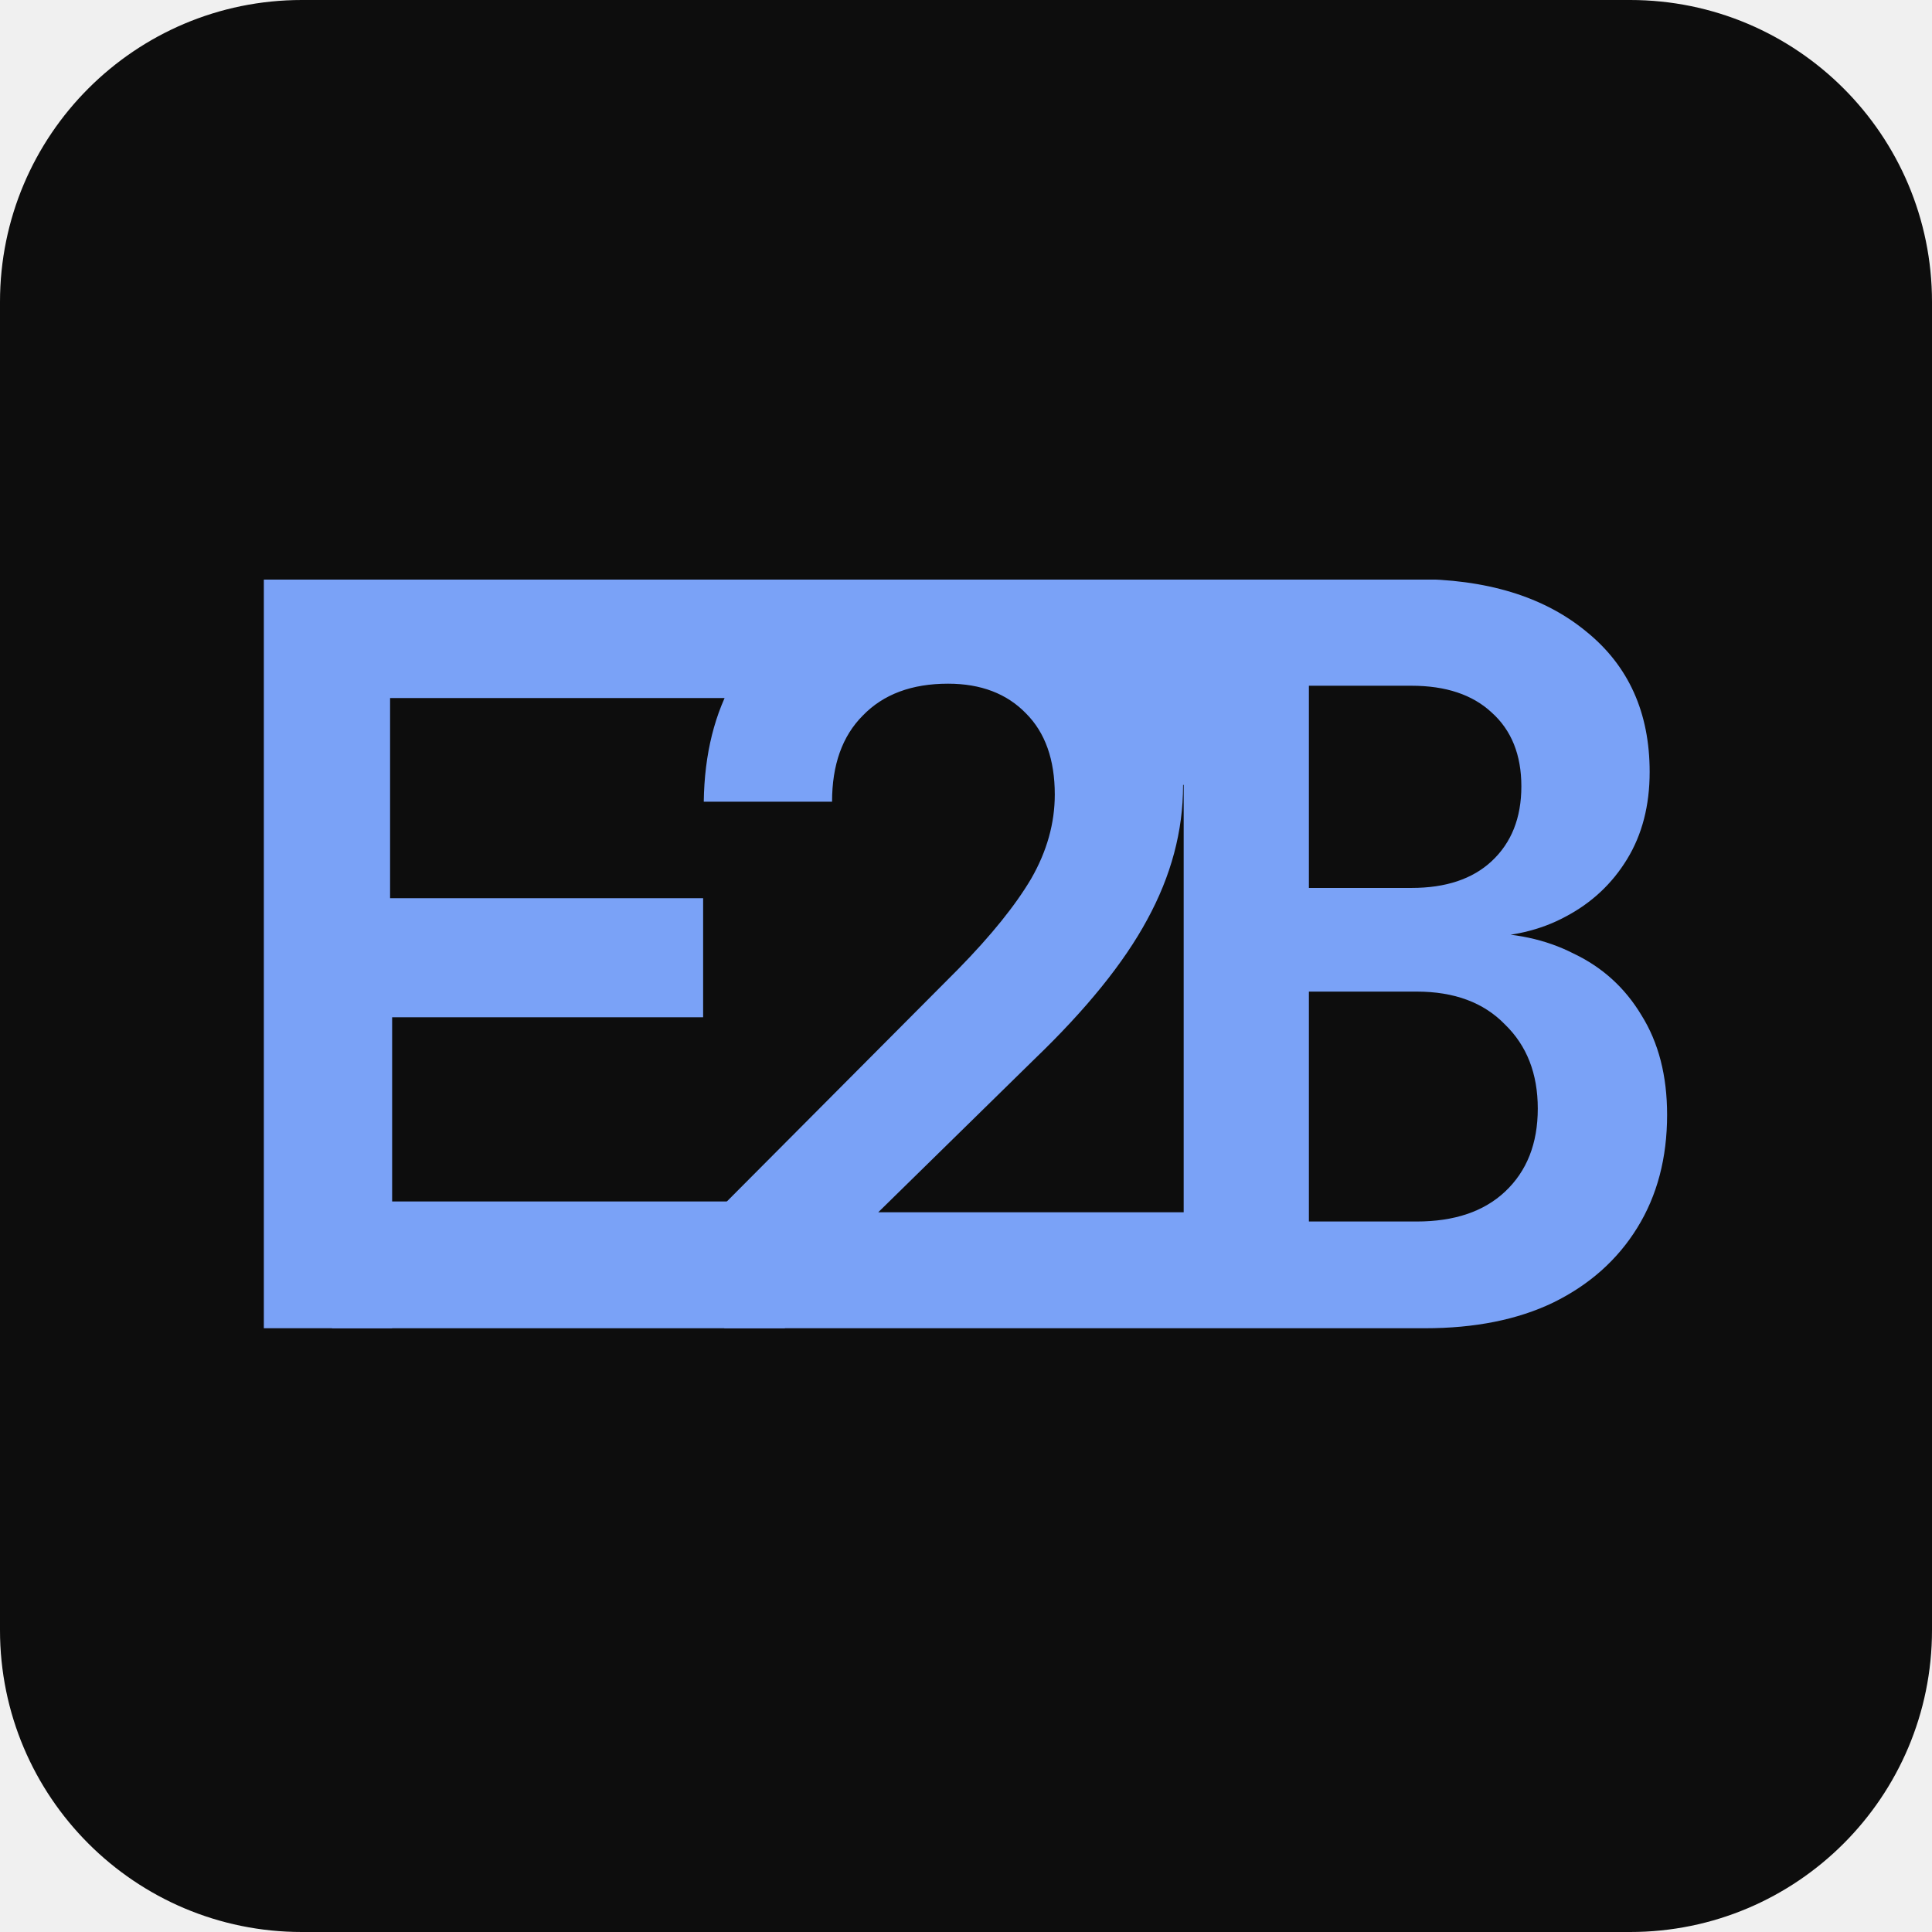
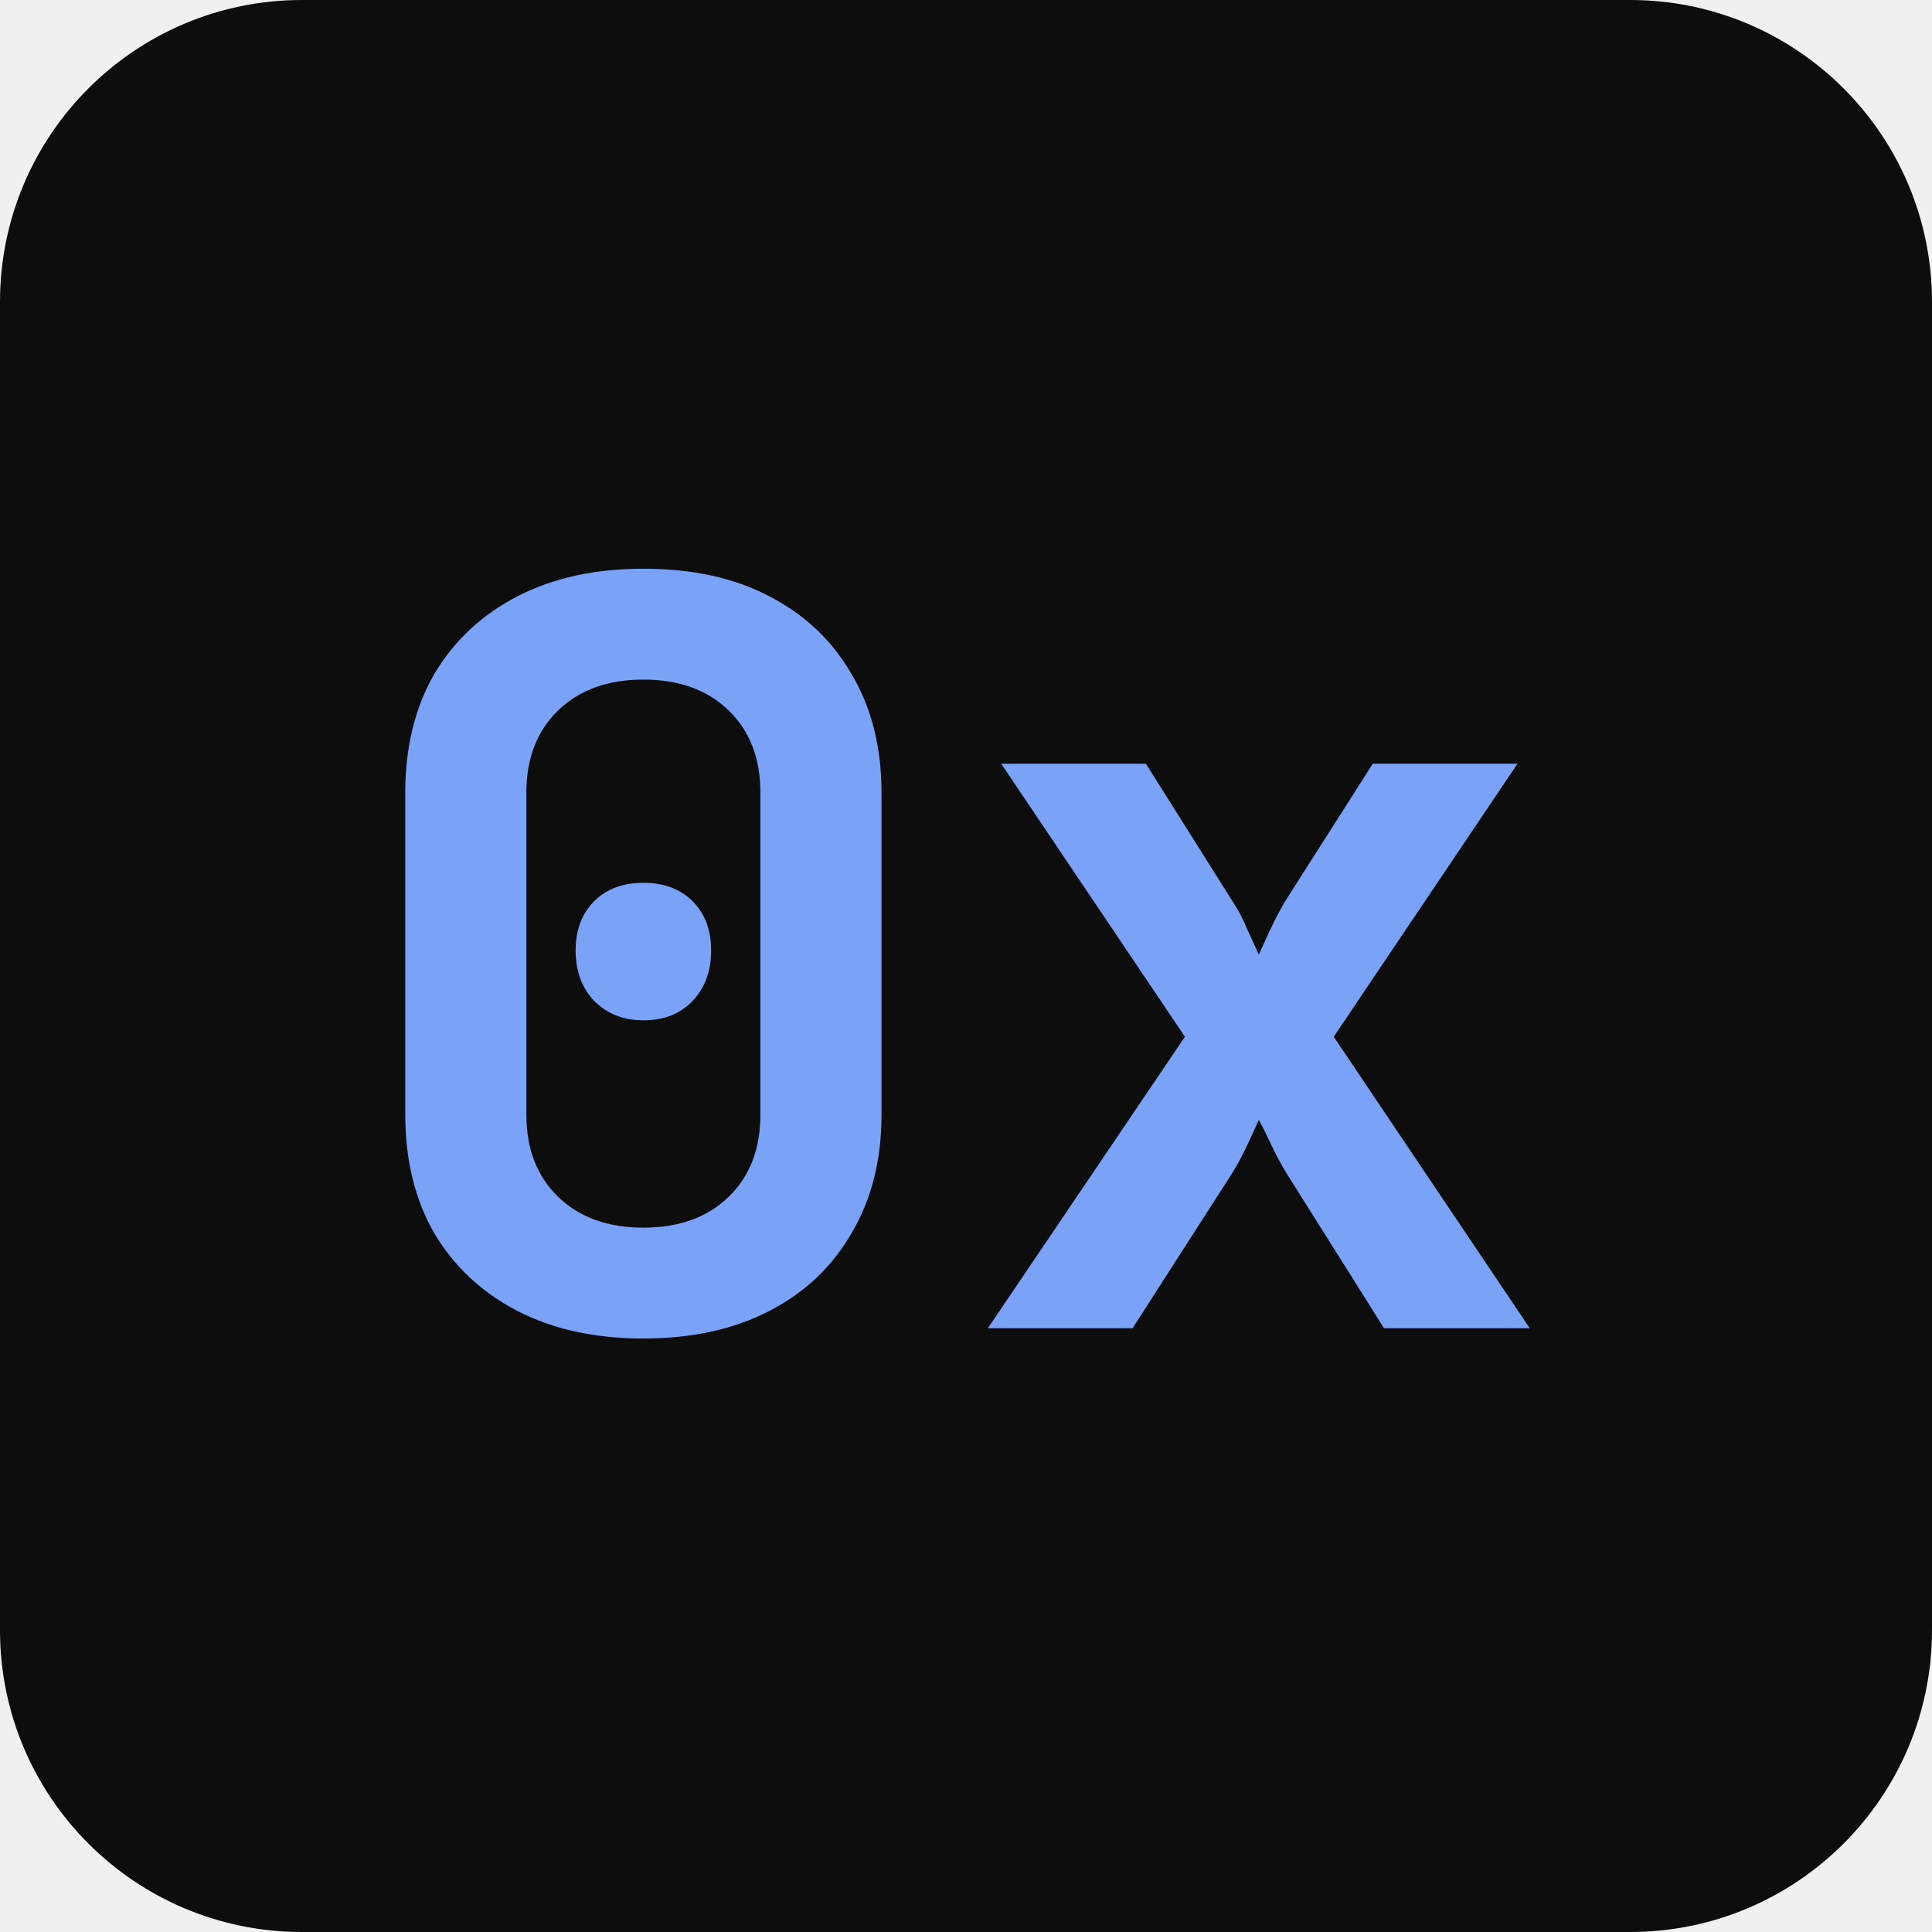
<svg xmlns="http://www.w3.org/2000/svg" width="64" height="64" viewBox="0 0 64 64" fill="none">
-   <g clip-path="url(#clip0_883_184)">
+   <g clip-path="url(#clip0_886_245)">
    <path d="M54 0H10C4.477 0 0 4.477 0 10V54C0 59.523 4.477 64 10 64H54C59.523 64 64 59.523 64 54V10C64 4.477 59.523 0 54 0Z" fill="#0D0D0D" />
-     <mask id="mask0_883_184" style="mask-type:alpha" maskUnits="userSpaceOnUse" x="8" y="19" width="48" height="26">
-       <rect x="8" y="19.2" width="48" height="25" fill="#7AA2F7" />
-     </mask>
-     <g mask="url(#mask0_883_184)">
-       <path d="M8.74 44V19.18H24.176V23.124H12.922V29.754H23.292V33.698H12.99V44H8.74ZM23.993 44V39.886L31.745 32.1C32.833 30.989 33.637 29.992 34.159 29.108C34.68 28.201 34.941 27.272 34.941 26.32C34.941 25.164 34.623 24.269 33.989 23.634C33.354 22.977 32.493 22.648 31.405 22.648C30.203 22.648 29.263 22.999 28.583 23.702C27.903 24.382 27.563 25.334 27.563 26.558H23.313C23.335 24.971 23.675 23.611 24.333 22.478C25.013 21.322 25.965 20.427 27.189 19.792C28.413 19.157 29.841 18.84 31.473 18.84C33.037 18.84 34.397 19.135 35.553 19.724C36.709 20.313 37.604 21.141 38.239 22.206C38.873 23.271 39.191 24.541 39.191 26.014C39.191 27.533 38.794 29.017 38.001 30.468C37.23 31.896 35.983 33.437 34.261 35.092L29.093 40.158H39.497V44H23.993ZM39.211 44V19.18H46.827C49.23 19.18 51.134 19.758 52.539 20.914C53.945 22.047 54.647 23.6 54.647 25.572C54.647 26.683 54.398 27.646 53.899 28.462C53.401 29.278 52.721 29.913 51.859 30.366C51.021 30.819 50.046 31.046 48.935 31.046V30.91C50.137 30.887 51.202 31.114 52.131 31.59C53.083 32.043 53.831 32.723 54.375 33.63C54.942 34.537 55.225 35.636 55.225 36.928C55.225 38.356 54.897 39.603 54.239 40.668C53.582 41.733 52.653 42.561 51.451 43.15C50.273 43.717 48.856 44 47.201 44H39.211ZM43.359 40.464H46.929C48.176 40.464 49.151 40.135 49.853 39.478C50.579 38.798 50.941 37.88 50.941 36.724C50.941 35.568 50.579 34.639 49.853 33.936C49.151 33.211 48.176 32.848 46.929 32.848H43.359V40.464ZM43.359 29.414H46.759C47.893 29.414 48.777 29.119 49.411 28.53C50.069 27.918 50.397 27.091 50.397 26.048C50.397 25.005 50.069 24.189 49.411 23.6C48.777 23.011 47.893 22.716 46.759 22.716H43.359V29.414Z" fill="#7AA2F7" />
-       <path d="M23 19H42V23H37.25L31 22L27.75 23H23V19Z" fill="#7AA2F7" />
-       <rect x="37" y="19" width="5" height="7" fill="#7AA2F7" />
-       <rect x="11" y="39.8" width="15" height="4.2" fill="#7AA2F7" />
-     </g>
+     <path d="M21.313 44.34C19.704 44.34 18.31 44.034 17.131 43.422C15.953 42.81 15.035 41.949 14.377 40.838C13.743 39.727 13.425 38.424 13.425 36.928V26.252C13.425 24.756 13.743 23.453 14.377 22.342C15.035 21.231 15.953 20.37 17.131 19.758C18.31 19.146 19.704 18.84 21.313 18.84C22.945 18.84 24.339 19.146 25.495 19.758C26.674 20.37 27.581 21.231 28.215 22.342C28.873 23.453 29.201 24.756 29.201 26.252V36.928C29.201 38.424 28.873 39.727 28.215 40.838C27.581 41.949 26.674 42.81 25.495 43.422C24.317 44.034 22.923 44.34 21.313 44.34ZM21.313 40.668C22.492 40.668 23.433 40.328 24.135 39.648C24.838 38.968 25.189 38.061 25.189 36.928V26.252C25.189 25.119 24.838 24.212 24.135 23.532C23.433 22.852 22.492 22.512 21.313 22.512C20.135 22.512 19.194 22.852 18.491 23.532C17.789 24.212 17.437 25.119 17.437 26.252V36.928C17.437 38.061 17.789 38.968 18.491 39.648C19.194 40.328 20.135 40.668 21.313 40.668ZM21.313 33.8C20.656 33.8 20.112 33.585 19.681 33.154C19.273 32.723 19.069 32.168 19.069 31.488C19.069 30.808 19.273 30.264 19.681 29.856C20.089 29.448 20.633 29.244 21.313 29.244C21.993 29.244 22.537 29.448 22.945 29.856C23.353 30.264 23.557 30.808 23.557 31.488C23.557 32.168 23.353 32.723 22.945 33.154C22.537 33.585 21.993 33.8 21.313 33.8ZM32.724 44L39.252 34.344L33.166 25.3H37.96L40.85 29.89C41.031 30.162 41.19 30.468 41.326 30.808C41.485 31.148 41.609 31.42 41.7 31.624C41.791 31.42 41.915 31.148 42.074 30.808C42.233 30.468 42.391 30.162 42.55 29.89L45.474 25.3H50.268L44.182 34.344L50.676 44H45.848L42.618 38.866C42.437 38.571 42.267 38.254 42.108 37.914C41.949 37.574 41.813 37.302 41.7 37.098C41.609 37.302 41.485 37.574 41.326 37.914C41.167 38.254 40.997 38.571 40.816 38.866L37.518 44H32.724Z" fill="#7AA2F7" />
  </g>
  <defs>
-     <clipPath id="clip0_883_184">
+     <clipPath id="clip0_886_245">
      <rect width="64" height="64" fill="white" />
    </clipPath>
  </defs>
</svg>
